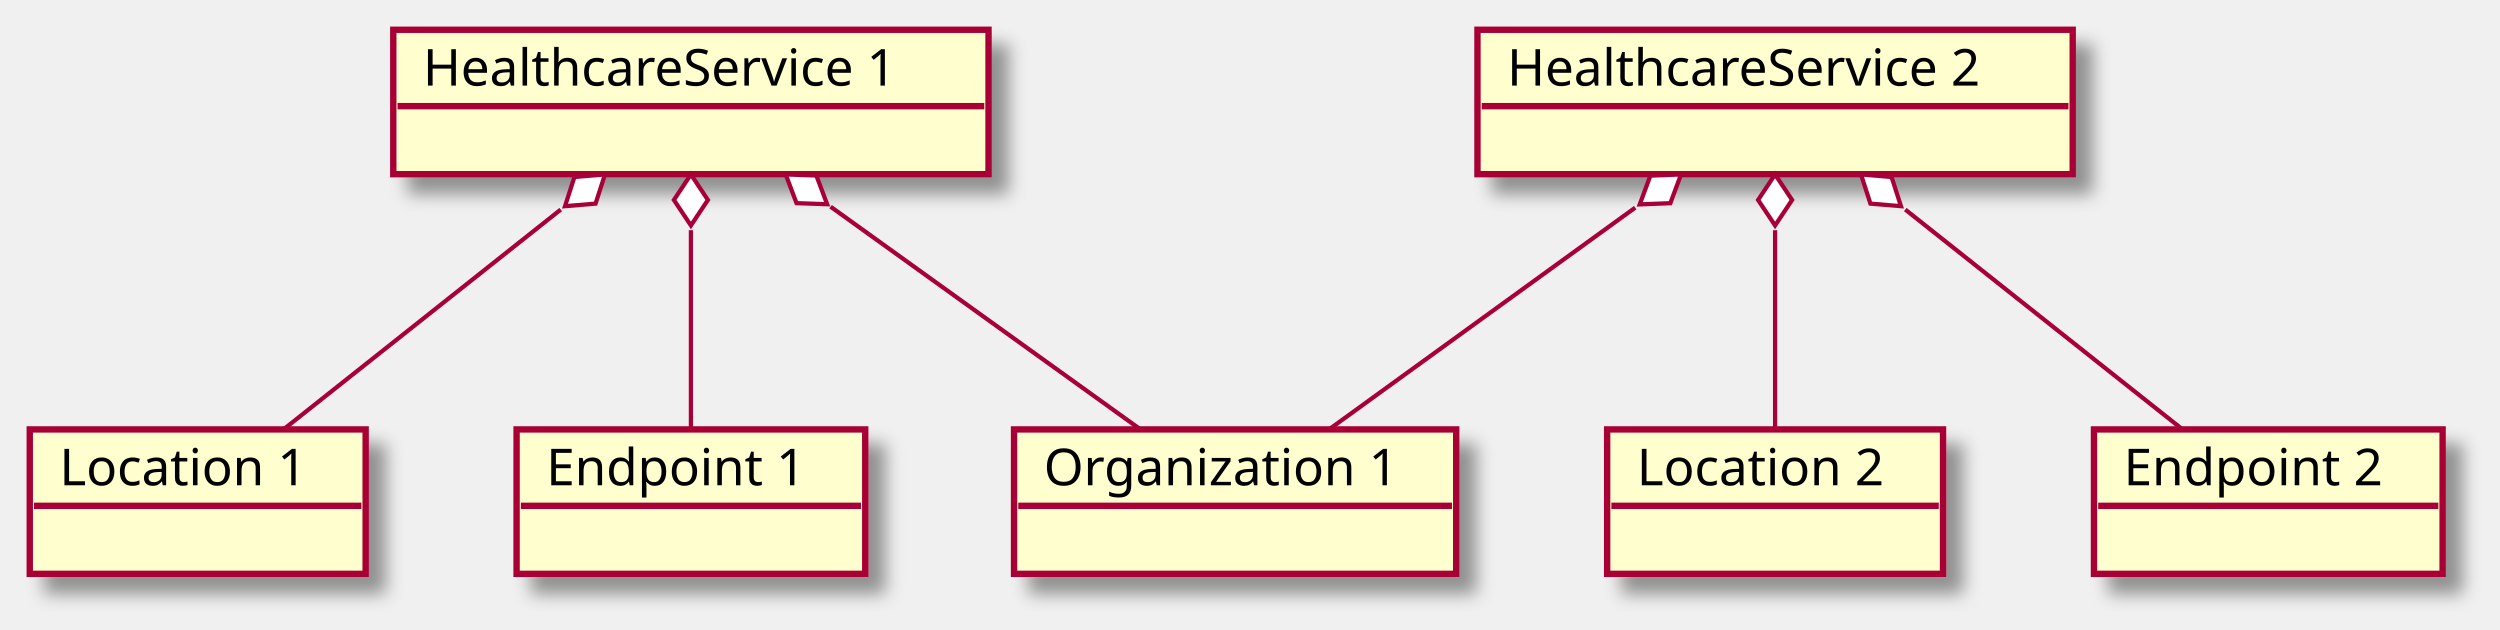
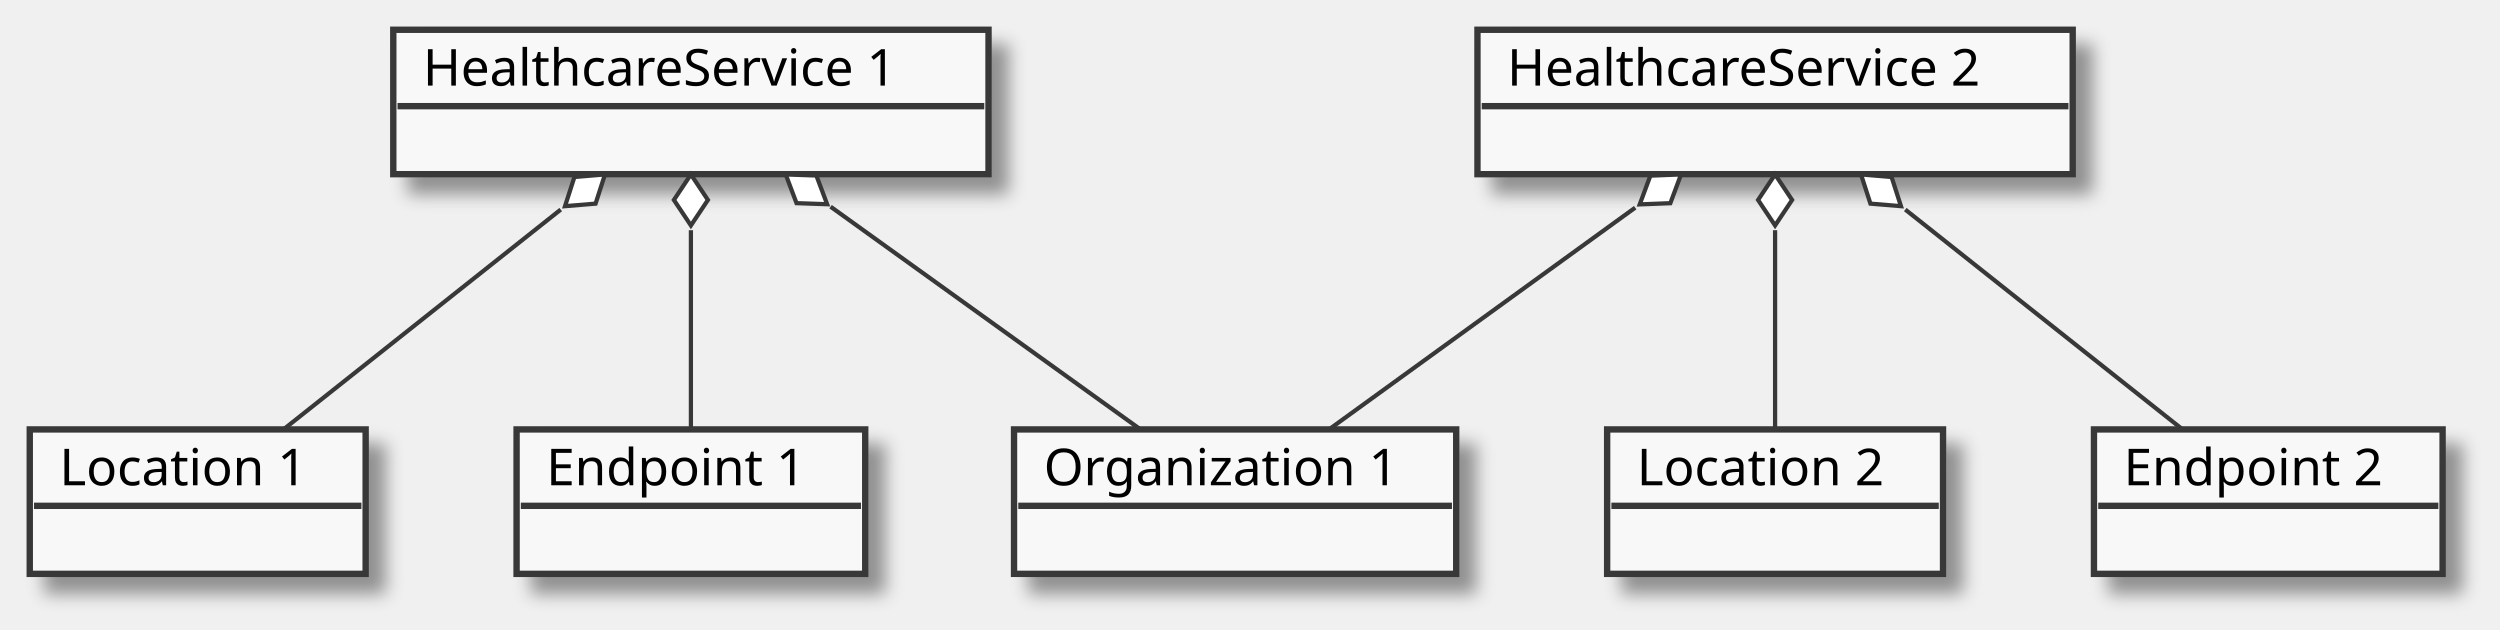
<svg xmlns="http://www.w3.org/2000/svg" contentScriptType="application/ecmascript" contentStyleType="text/css" height="148px" preserveAspectRatio="none" style="width:588px;height:148px;background:#FFFFFF;" version="1.1" viewBox="0 0 588 148" width="588px" zoomAndPan="magnify">
  <defs>
-     <filter height="300%" id="f16c0j2io776ef" width="300%" x="-1" y="-1">
+     <filter height="300%" id="f1druvni680paj" width="300%" x="-1" y="-1">
      <feGaussianBlur result="blurOut" stdDeviation="2.0" />
      <feColorMatrix in="blurOut" result="blurOut2" type="matrix" values="0 0 0 0 0 0 0 0 0 0 0 0 0 0 0 0 0 0 .4 0" />
      <feOffset dx="4.0" dy="4.0" in="blurOut2" result="blurOut3" />
      <feBlend in="SourceGraphic" in2="blurOut3" mode="normal" />
    </filter>
  </defs>
  <g>
-     <rect fill="#FEFECE" filter="url(#f16c0j2io776ef)" height="33.969" style="stroke:#A80036;stroke-width:1.5;" width="140" x="92.5" y="7" />
+     <rect fill="#F8F8F8" filter="url(#f1druvni680paj)" height="33.969" style="stroke:#383838;stroke-width:1.5;" width="140" x="92.5" y="7" />
    <text fill="#000000" font-family="sans-serif" font-size="12" lengthAdjust="spacing" textLength="126" x="99.5" y="20.139">HealthcareService 1</text>
-     <line style="stroke:#A80036;stroke-width:1.5;" x1="93.5" x2="231.5" y1="24.969" y2="24.969" />
-     <rect fill="#FEFECE" filter="url(#f16c0j2io776ef)" height="33.969" style="stroke:#A80036;stroke-width:1.5;" width="140" x="347.5" y="7" />
+     <line style="stroke:#383838;stroke-width:1.5;" x1="93.5" x2="231.5" y1="24.969" y2="24.969" />
+     <rect fill="#F8F8F8" filter="url(#f1druvni680paj)" height="33.969" style="stroke:#383838;stroke-width:1.5;" width="140" x="347.5" y="7" />
    <text fill="#000000" font-family="sans-serif" font-size="12" lengthAdjust="spacing" textLength="126" x="354.5" y="20.139">HealthcareService 2</text>
-     <line style="stroke:#A80036;stroke-width:1.5;" x1="348.5" x2="486.5" y1="24.969" y2="24.969" />
-     <rect fill="#FEFECE" filter="url(#f16c0j2io776ef)" height="33.969" style="stroke:#A80036;stroke-width:1.5;" width="104" x="238.5" y="101" />
+     <line style="stroke:#383838;stroke-width:1.5;" x1="348.5" x2="486.5" y1="24.969" y2="24.969" />
+     <rect fill="#F8F8F8" filter="url(#f1druvni680paj)" height="33.969" style="stroke:#383838;stroke-width:1.5;" width="104" x="238.5" y="101" />
    <text fill="#000000" font-family="sans-serif" font-size="12" lengthAdjust="spacing" textLength="90" x="245.5" y="114.139">Organization 1</text>
-     <line style="stroke:#A80036;stroke-width:1.5;" x1="239.5" x2="341.5" y1="118.969" y2="118.969" />
-     <rect fill="#FEFECE" filter="url(#f16c0j2io776ef)" height="33.969" style="stroke:#A80036;stroke-width:1.5;" width="79" x="7" y="101" />
+     <line style="stroke:#383838;stroke-width:1.5;" x1="239.5" x2="341.5" y1="118.969" y2="118.969" />
+     <rect fill="#F8F8F8" filter="url(#f1druvni680paj)" height="33.969" style="stroke:#383838;stroke-width:1.5;" width="79" x="7" y="101" />
    <text fill="#000000" font-family="sans-serif" font-size="12" lengthAdjust="spacing" textLength="65" x="14" y="114.139">Location 1</text>
-     <line style="stroke:#A80036;stroke-width:1.5;" x1="8" x2="85" y1="118.969" y2="118.969" />
-     <rect fill="#FEFECE" filter="url(#f16c0j2io776ef)" height="33.969" style="stroke:#A80036;stroke-width:1.5;" width="79" x="378" y="101" />
+     <line style="stroke:#383838;stroke-width:1.5;" x1="8" x2="85" y1="118.969" y2="118.969" />
+     <rect fill="#F8F8F8" filter="url(#f1druvni680paj)" height="33.969" style="stroke:#383838;stroke-width:1.5;" width="79" x="378" y="101" />
    <text fill="#000000" font-family="sans-serif" font-size="12" lengthAdjust="spacing" textLength="65" x="385" y="114.139">Location 2</text>
-     <line style="stroke:#A80036;stroke-width:1.5;" x1="379" x2="456" y1="118.969" y2="118.969" />
-     <rect fill="#FEFECE" filter="url(#f16c0j2io776ef)" height="33.969" style="stroke:#A80036;stroke-width:1.5;" width="82" x="121.5" y="101" />
+     <line style="stroke:#383838;stroke-width:1.5;" x1="379" x2="456" y1="118.969" y2="118.969" />
+     <rect fill="#F8F8F8" filter="url(#f1druvni680paj)" height="33.969" style="stroke:#383838;stroke-width:1.5;" width="82" x="121.5" y="101" />
    <text fill="#000000" font-family="sans-serif" font-size="12" lengthAdjust="spacing" textLength="68" x="128.5" y="114.139">Endpoint 1</text>
-     <line style="stroke:#A80036;stroke-width:1.5;" x1="122.5" x2="202.5" y1="118.969" y2="118.969" />
-     <rect fill="#FEFECE" filter="url(#f16c0j2io776ef)" height="33.969" style="stroke:#A80036;stroke-width:1.5;" width="82" x="492.5" y="101" />
+     <line style="stroke:#383838;stroke-width:1.5;" x1="122.5" x2="202.5" y1="118.969" y2="118.969" />
+     <rect fill="#F8F8F8" filter="url(#f1druvni680paj)" height="33.969" style="stroke:#383838;stroke-width:1.5;" width="82" x="492.5" y="101" />
    <text fill="#000000" font-family="sans-serif" font-size="12" lengthAdjust="spacing" textLength="68" x="499.5" y="114.139">Endpoint 2</text>
-     <line style="stroke:#A80036;stroke-width:1.5;" x1="493.5" x2="573.5" y1="118.969" y2="118.969" />
-     <path codeLine="9" d="M195.35,48.61 C218.14,64.99 247.91,86.39 268.03,100.85 " fill="none" id="hs1-backto-o1" style="stroke:#A80036;stroke-width:1.0;" />
-     <polygon fill="#FFFFFF" points="184.8,41.03,187.339,47.779,194.545,48.032,192.007,41.283,184.8,41.03" style="stroke:#A80036;stroke-width:1.0;" />
-     <path codeLine="10" d="M131.88,49.29 C111.34,65.58 84.85,86.58 66.86,100.85 " fill="none" id="hs1-backto-l1" style="stroke:#A80036;stroke-width:1.0;" />
-     <polygon fill="#FFFFFF" points="142.29,41.03,135.104,41.628,132.891,48.491,140.078,47.893,142.29,41.03" style="stroke:#A80036;stroke-width:1.0;" />
-     <path codeLine="11" d="M162.5,54.14 C162.5,69.58 162.5,87.96 162.5,100.85 " fill="none" id="hs1-backto-e1" style="stroke:#A80036;stroke-width:1.0;" />
-     <polygon fill="#FFFFFF" points="162.5,41.03,158.5,47.03,162.5,53.03,166.5,47.03,162.5,41.03" style="stroke:#A80036;stroke-width:1.0;" />
-     <path codeLine="12" d="M384.6,48.84 C362.02,65.19 332.67,86.45 312.79,100.85 " fill="none" id="hs2-backto-o1" style="stroke:#A80036;stroke-width:1.0;" />
-     <polygon fill="#FFFFFF" points="395.38,41.03,388.174,41.311,385.663,48.071,392.868,47.789,395.38,41.03" style="stroke:#A80036;stroke-width:1.0;" />
-     <path codeLine="13" d="M417.5,54.14 C417.5,69.58 417.5,87.96 417.5,100.85 " fill="none" id="hs2-backto-l2" style="stroke:#A80036;stroke-width:1.0;" />
-     <polygon fill="#FFFFFF" points="417.5,41.03,413.5,47.03,417.5,53.03,421.5,47.03,417.5,41.03" style="stroke:#A80036;stroke-width:1.0;" />
-     <path codeLine="14" d="M448.12,49.29 C468.66,65.58 495.15,86.58 513.14,100.85 " fill="none" id="hs2-backto-e2" style="stroke:#A80036;stroke-width:1.0;" />
-     <polygon fill="#FFFFFF" points="437.71,41.03,439.922,47.893,447.109,48.491,444.896,41.628,437.71,41.03" style="stroke:#A80036;stroke-width:1.0;" />
+     <line style="stroke:#383838;stroke-width:1.5;" x1="493.5" x2="573.5" y1="118.969" y2="118.969" />
+     <path codeLine="10" d="M195.35,48.61 C218.14,64.99 247.91,86.39 268.03,100.85 " fill="none" id="hs1-backto-o1" style="stroke:#383838;stroke-width:1.0;" />
+     <polygon fill="#FFFFFF" points="184.8,41.03,187.339,47.779,194.545,48.032,192.007,41.283,184.8,41.03" style="stroke:#383838;stroke-width:1.0;" />
+     <path codeLine="11" d="M131.88,49.29 C111.34,65.58 84.85,86.58 66.86,100.85 " fill="none" id="hs1-backto-l1" style="stroke:#383838;stroke-width:1.0;" />
+     <polygon fill="#FFFFFF" points="142.29,41.03,135.104,41.628,132.891,48.491,140.078,47.893,142.29,41.03" style="stroke:#383838;stroke-width:1.0;" />
+     <path codeLine="12" d="M162.5,54.14 C162.5,69.58 162.5,87.96 162.5,100.85 " fill="none" id="hs1-backto-e1" style="stroke:#383838;stroke-width:1.0;" />
+     <polygon fill="#FFFFFF" points="162.5,41.03,158.5,47.03,162.5,53.03,166.5,47.03,162.5,41.03" style="stroke:#383838;stroke-width:1.0;" />
+     <path codeLine="13" d="M384.6,48.84 C362.02,65.19 332.67,86.45 312.79,100.85 " fill="none" id="hs2-backto-o1" style="stroke:#383838;stroke-width:1.0;" />
+     <polygon fill="#FFFFFF" points="395.38,41.03,388.174,41.311,385.663,48.071,392.868,47.789,395.38,41.03" style="stroke:#383838;stroke-width:1.0;" />
+     <path codeLine="14" d="M417.5,54.14 C417.5,69.58 417.5,87.96 417.5,100.85 " fill="none" id="hs2-backto-l2" style="stroke:#383838;stroke-width:1.0;" />
+     <polygon fill="#FFFFFF" points="417.5,41.03,413.5,47.03,417.5,53.03,421.5,47.03,417.5,41.03" style="stroke:#383838;stroke-width:1.0;" />
+     <path codeLine="15" d="M448.12,49.29 C468.66,65.58 495.15,86.58 513.14,100.85 " fill="none" id="hs2-backto-e2" style="stroke:#383838;stroke-width:1.0;" />
+     <polygon fill="#FFFFFF" points="437.71,41.03,439.922,47.893,447.109,48.491,444.896,41.628,437.71,41.03" style="stroke:#383838;stroke-width:1.0;" />
  </g>
</svg>
